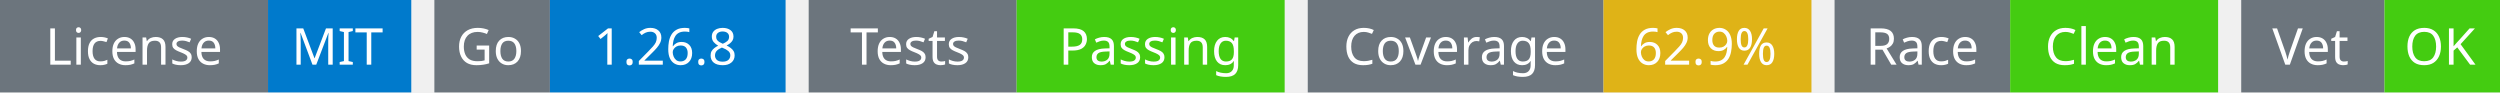
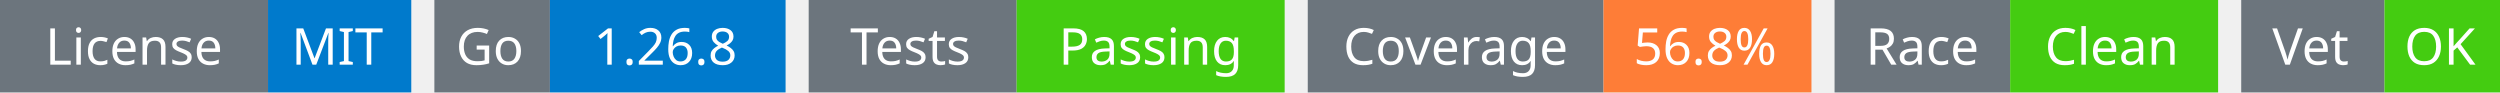
<svg xmlns="http://www.w3.org/2000/svg" width="541" height="20" viewBox="0 0 541 20">
  <g transform="translate(0, 0)">
    <rect x="0" y="0" width="58" height="20" fill="#6c757d" />
    <rect x="58" y="0" width="31" height="20" fill="#007acc" />
    <text x="29" y="14" text-anchor="middle" font-family="sans-serif" font-size="11" fill="white">License</text>
    <text x="73" y="14" text-anchor="middle" font-family="sans-serif" font-size="11" fill="white">MIT</text>
  </g>
  <g transform="translate(94, 0)">
    <rect x="0" y="0" width="25" height="20" fill="#6c757d" />
    <rect x="25" y="0" width="51" height="20" fill="#007acc" />
    <text x="12" y="14" text-anchor="middle" font-family="sans-serif" font-size="11" fill="white">Go</text>
    <text x="50" y="14" text-anchor="middle" font-family="sans-serif" font-size="11" fill="white">1.26.8</text>
  </g>
  <g transform="translate(175, 0)">
    <rect x="0" y="0" width="45" height="20" fill="#6c757d" />
    <rect x="45" y="0" width="58" height="20" fill="#4c1" />
    <text x="22" y="14" text-anchor="middle" font-family="sans-serif" font-size="11" fill="white">Tests</text>
    <text x="74" y="14" text-anchor="middle" font-family="sans-serif" font-size="11" fill="white">Passing</text>
  </g>
  <g transform="translate(283, 0)">
    <rect x="0" y="0" width="64" height="20" fill="#6c757d" />
-     <rect x="64" y="0" width="45" height="20" fill="#dfb317" />
+     <rect x="64" y="0" width="45" height="20" fill="#fe7d37" />
    <text x="32" y="14" text-anchor="middle" font-family="sans-serif" font-size="11" fill="white">Coverage</text>
-     <text x="86" y="14" text-anchor="middle" font-family="sans-serif" font-size="11" fill="white">62.9%</text>
+     <text x="86" y="14" text-anchor="middle" font-family="sans-serif" font-size="11" fill="white">56.8%</text>
  </g>
  <g transform="translate(397, 0)">
    <rect x="0" y="0" width="38" height="20" fill="#6c757d" />
    <rect x="38" y="0" width="45" height="20" fill="#4c1" />
    <text x="19" y="14" text-anchor="middle" font-family="sans-serif" font-size="11" fill="white">Race</text>
    <text x="60" y="14" text-anchor="middle" font-family="sans-serif" font-size="11" fill="white">Clean</text>
  </g>
  <g transform="translate(485, 0)">
    <rect x="0" y="0" width="31" height="20" fill="#6c757d" />
    <rect x="31" y="0" width="25" height="20" fill="#4c1" />
    <text x="15" y="14" text-anchor="middle" font-family="sans-serif" font-size="11" fill="white">Vet</text>
    <text x="43" y="14" text-anchor="middle" font-family="sans-serif" font-size="11" fill="white">OK</text>
  </g>
</svg>
